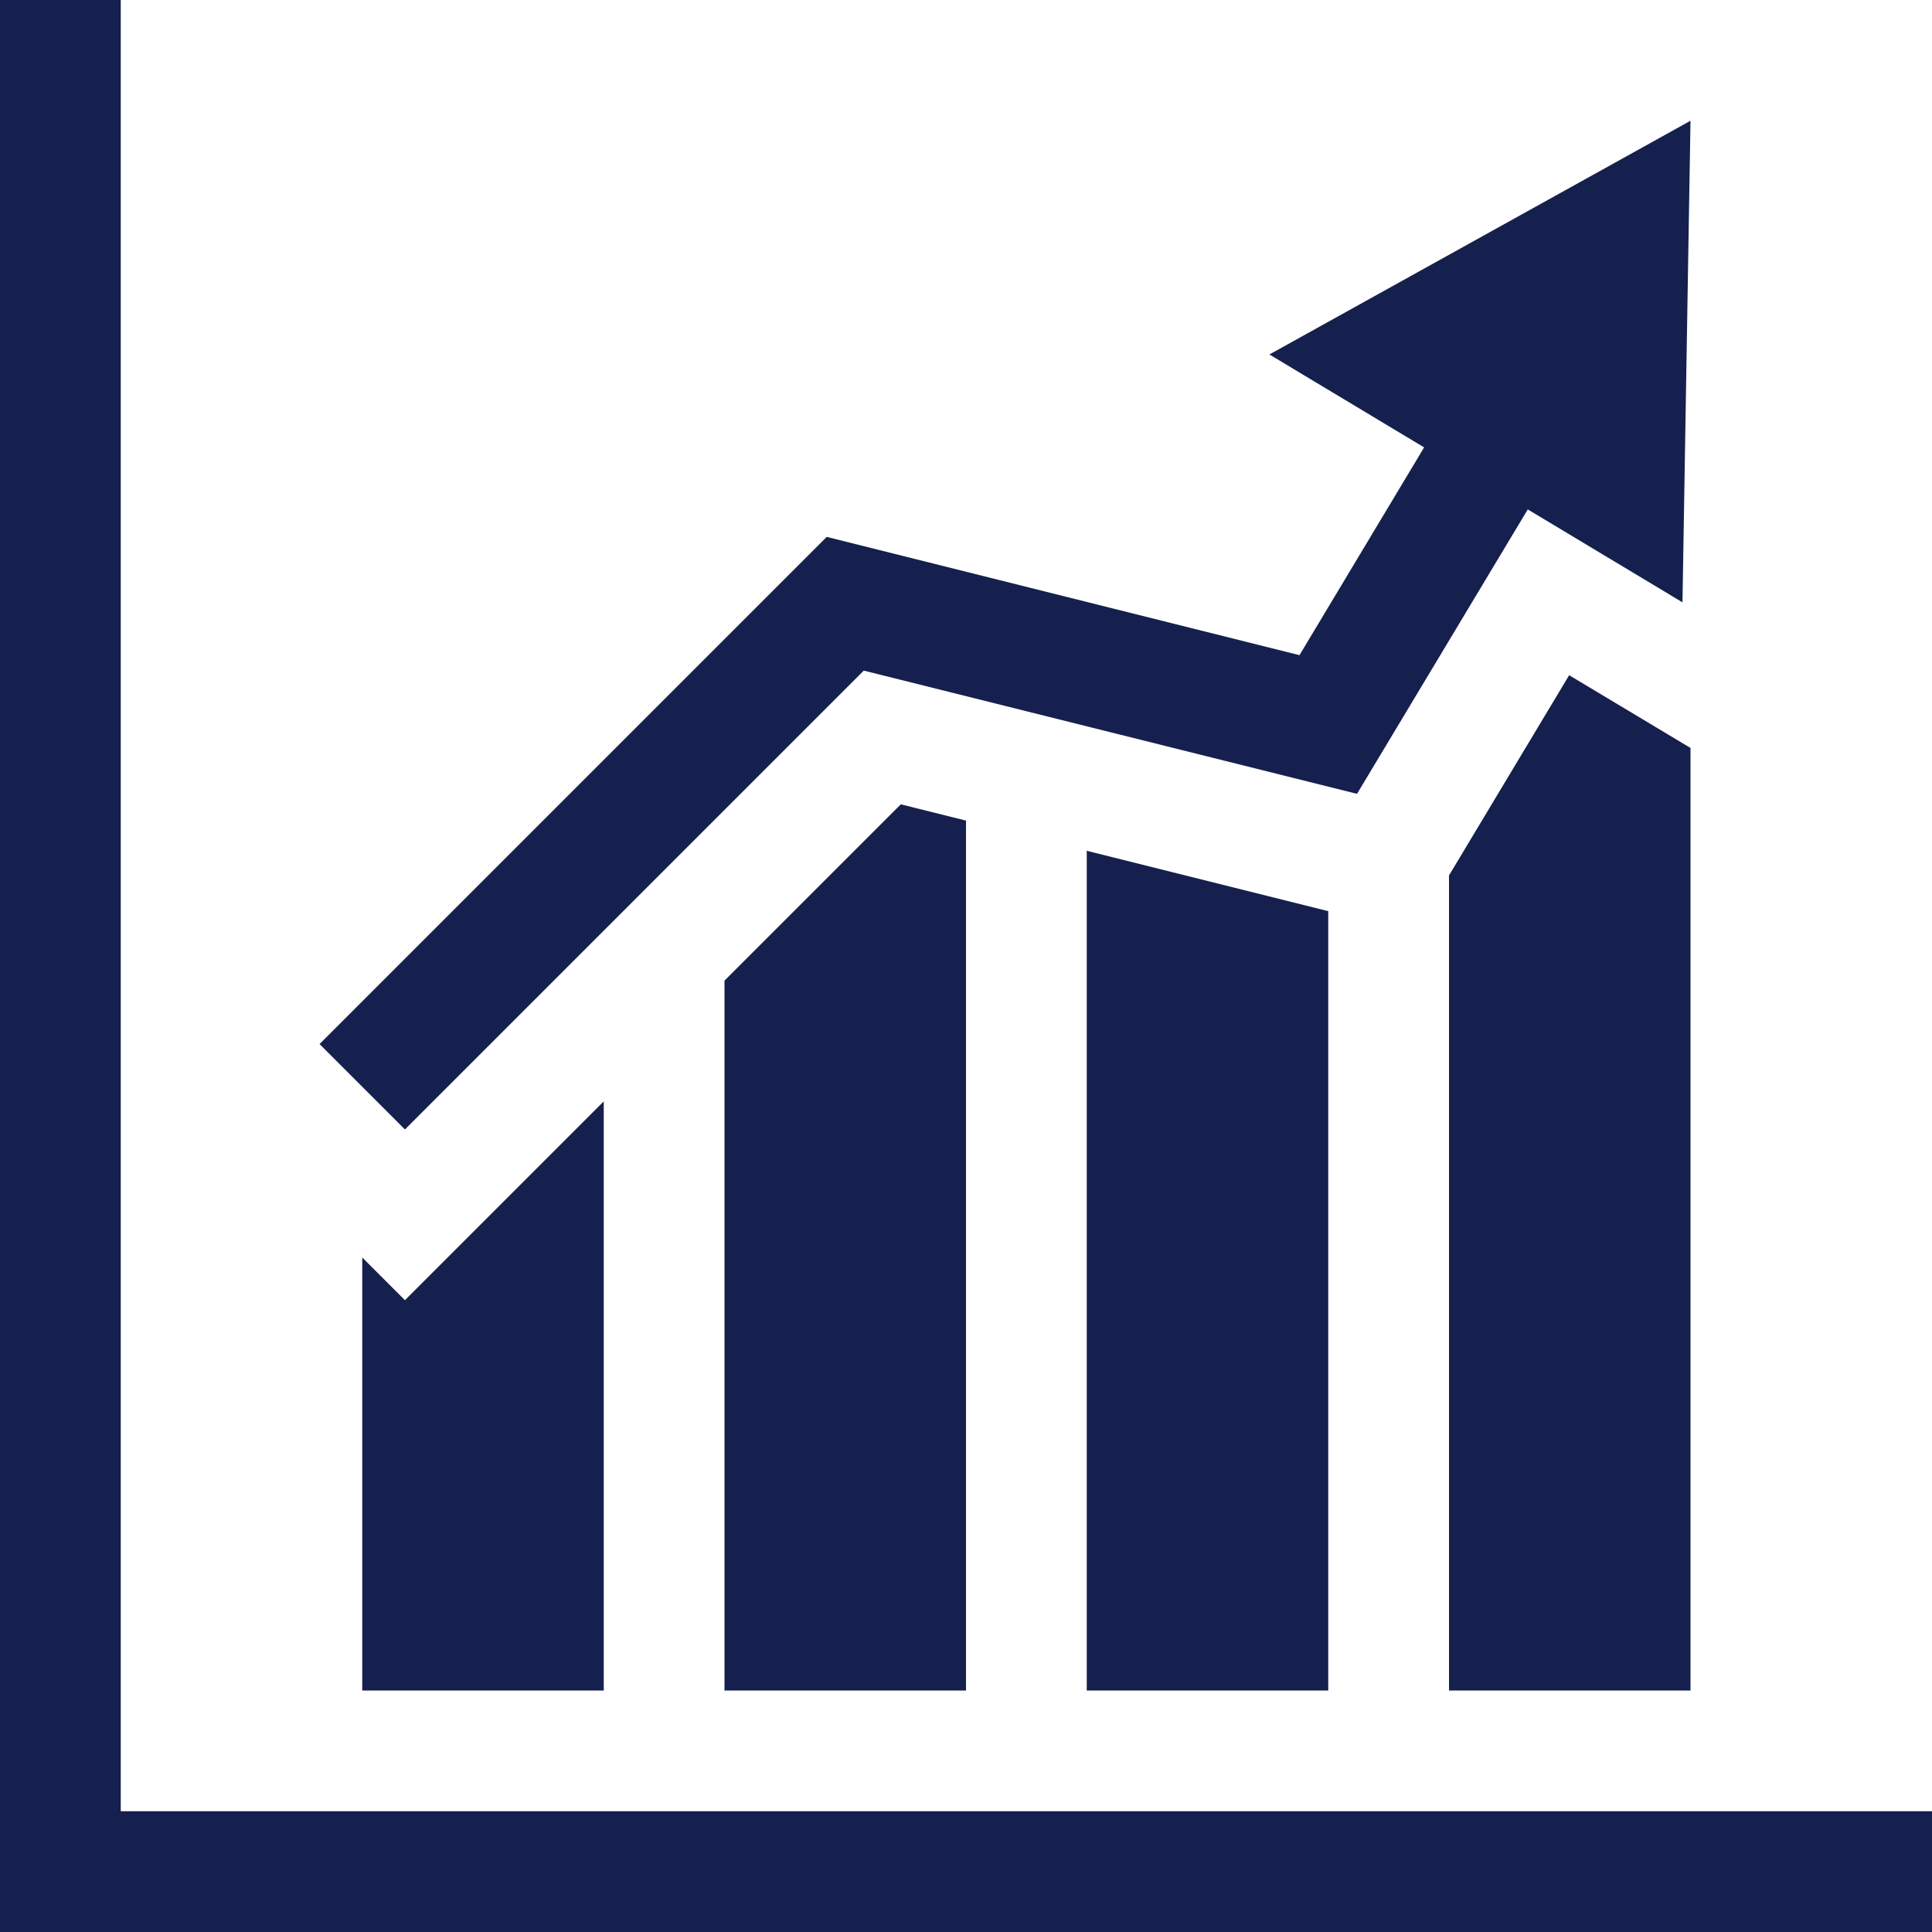
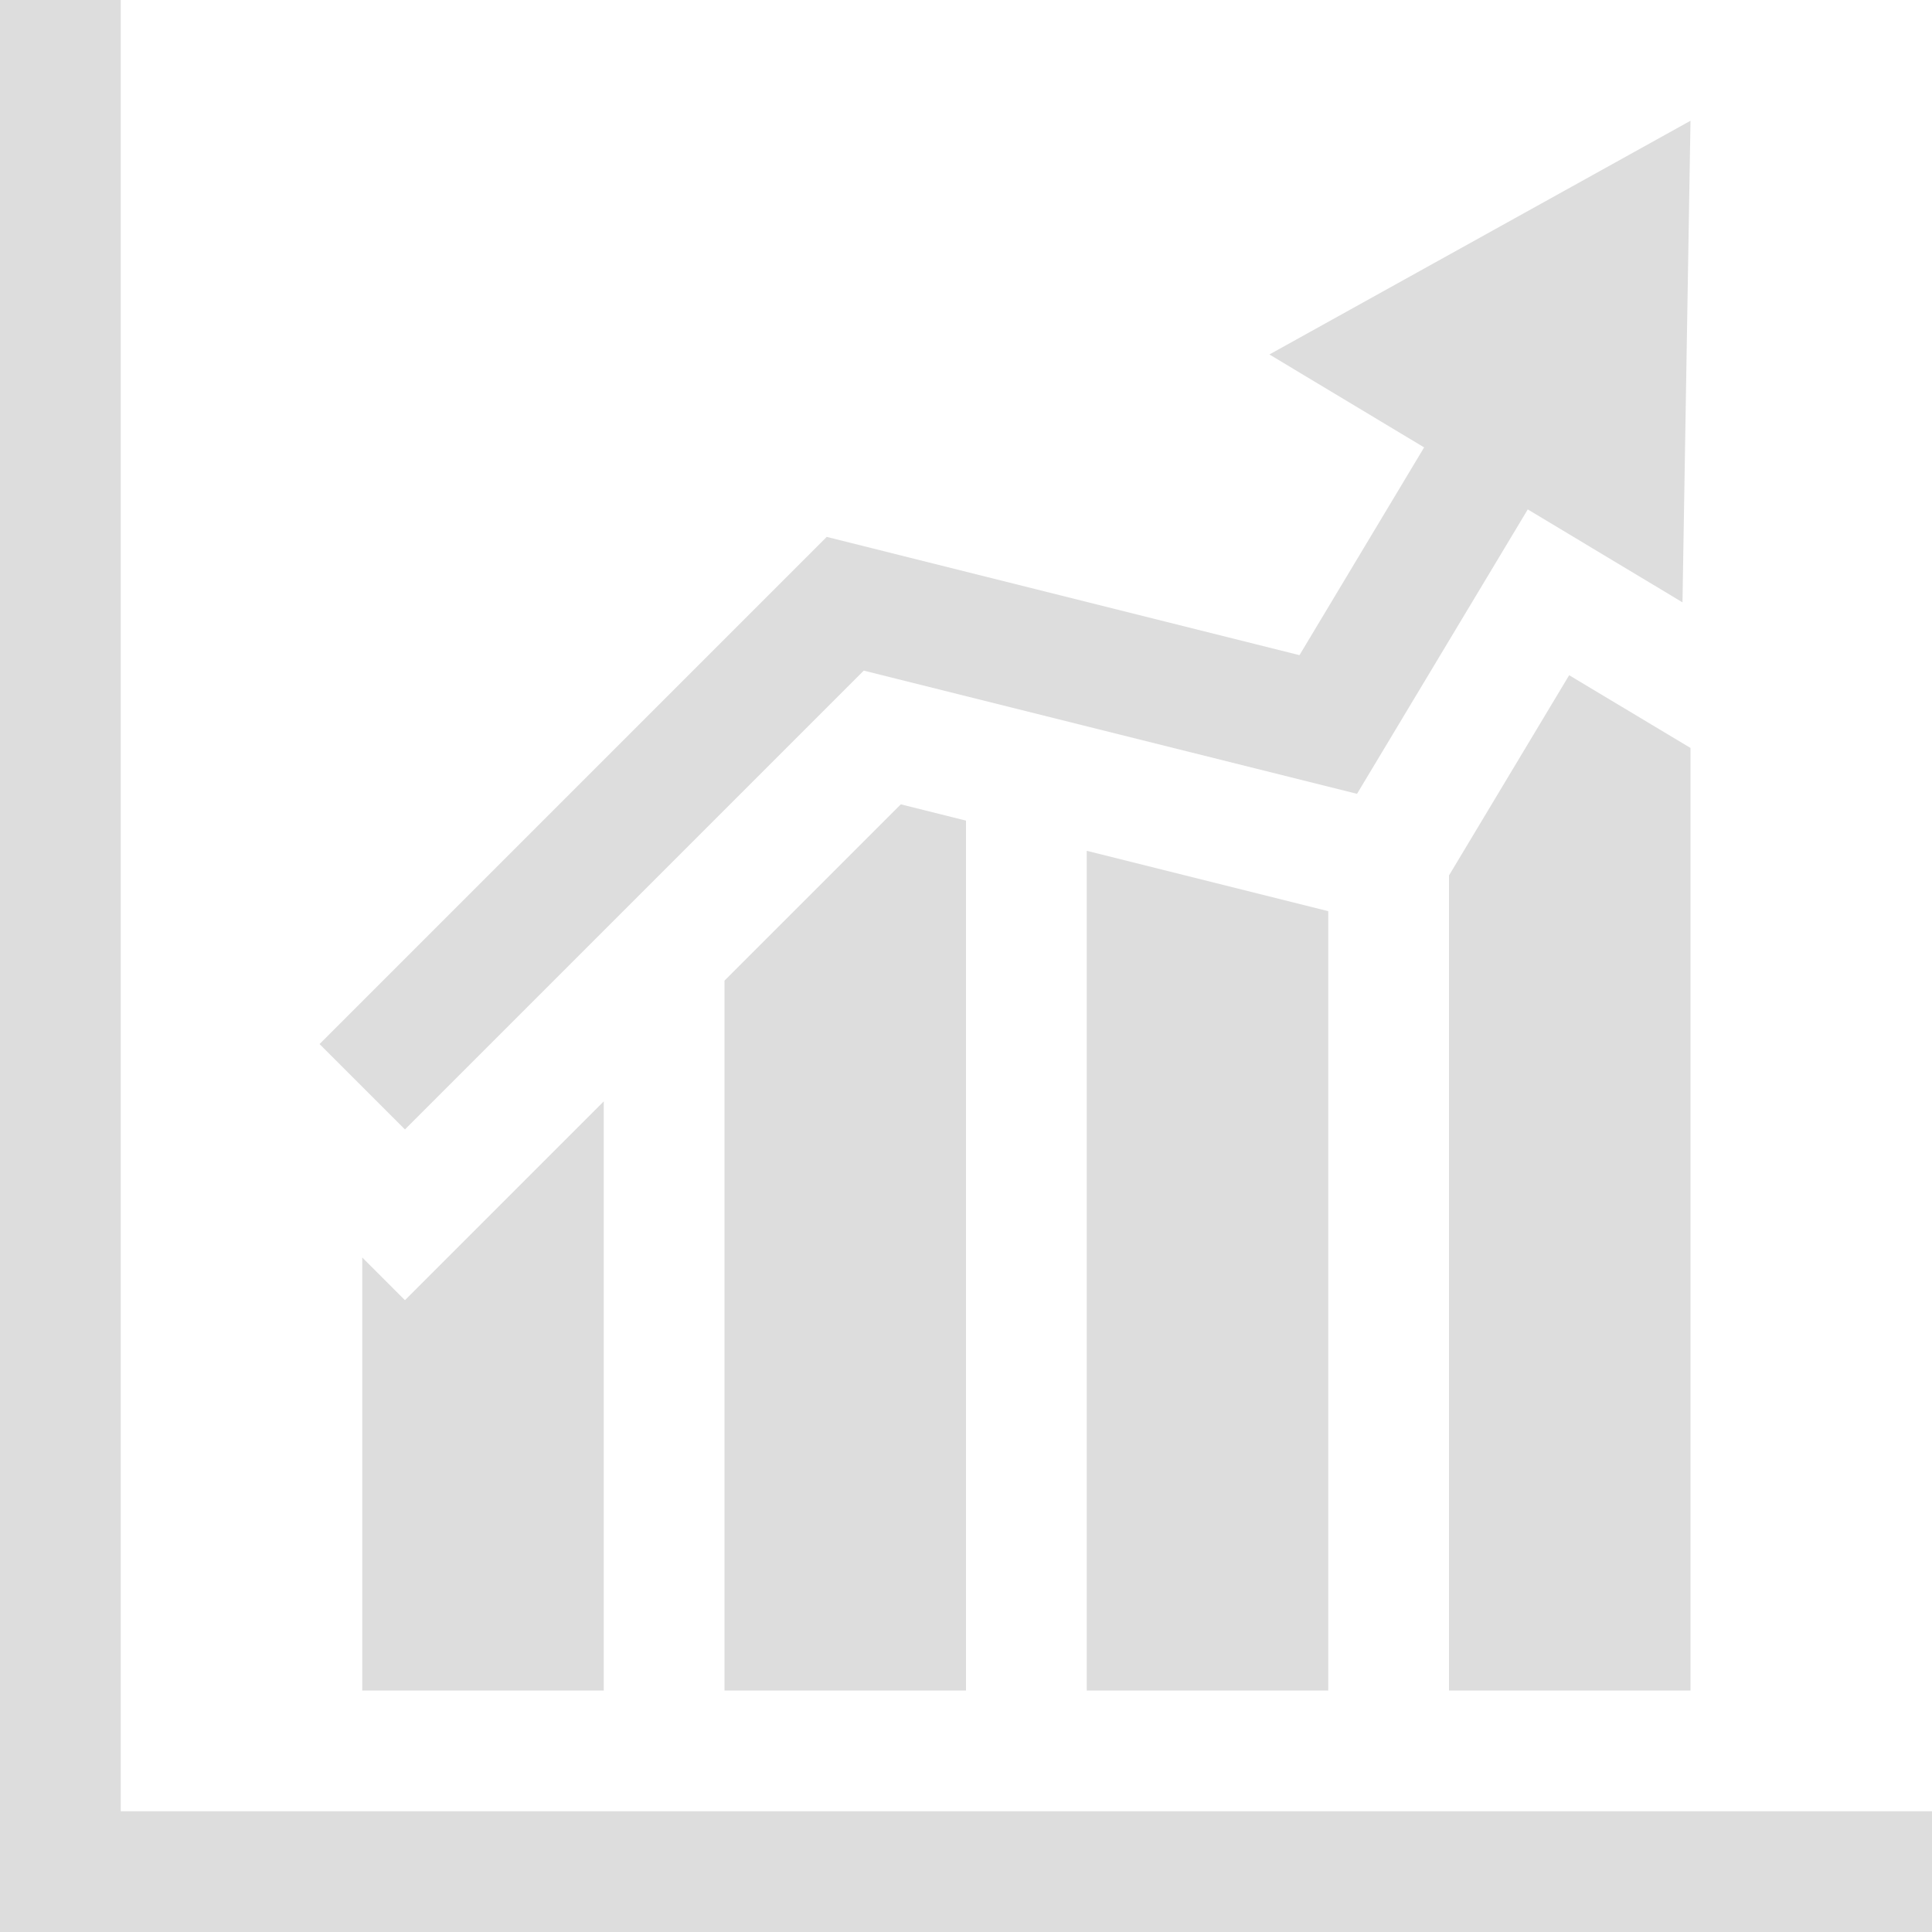
<svg xmlns="http://www.w3.org/2000/svg" version="1.1" id="Capa_1" x="0px" y="0px" width="512px" height="512px" viewBox="0 0 512 512" style="enable-background:new 0 0 512 512;" xml:space="preserve">
  <g>
-     <path d="M512,480v32H0V0h32v480H512z M228.906,177.719l130.719,32.656L404.875,135l41,24.625L448,32L336.406,93.938l41,24.625   l-33.031,55.063l-125.281-31.344L84.688,276.688l22.625,22.625L228.906,177.719z M192,448h64V217.469l-17.281-4.312L192,259.875   V448z M96,333.25V448h64V291.875l-52.688,52.688L96,333.25z M384,232v216h64V198.219l-32.156-19.281L384,232z M352,448V241.469   l-64-16V448H352z" fill="#15204e" />
+     <path d="M512,480v32H0V0h32v480H512z M228.906,177.719l130.719,32.656L404.875,135l41,24.625L448,32L336.406,93.938l41,24.625   l-33.031,55.063l-125.281-31.344L84.688,276.688l22.625,22.625L228.906,177.719z M192,448h64V217.469l-17.281-4.312L192,259.875   V448z M96,333.25V448h64V291.875l-52.688,52.688L96,333.25z M384,232v216h64V198.219l-32.156-19.281L384,232z M352,448V241.469   l-64-16V448H352z" fill="#DDDDDD" />
  </g>
</svg>
